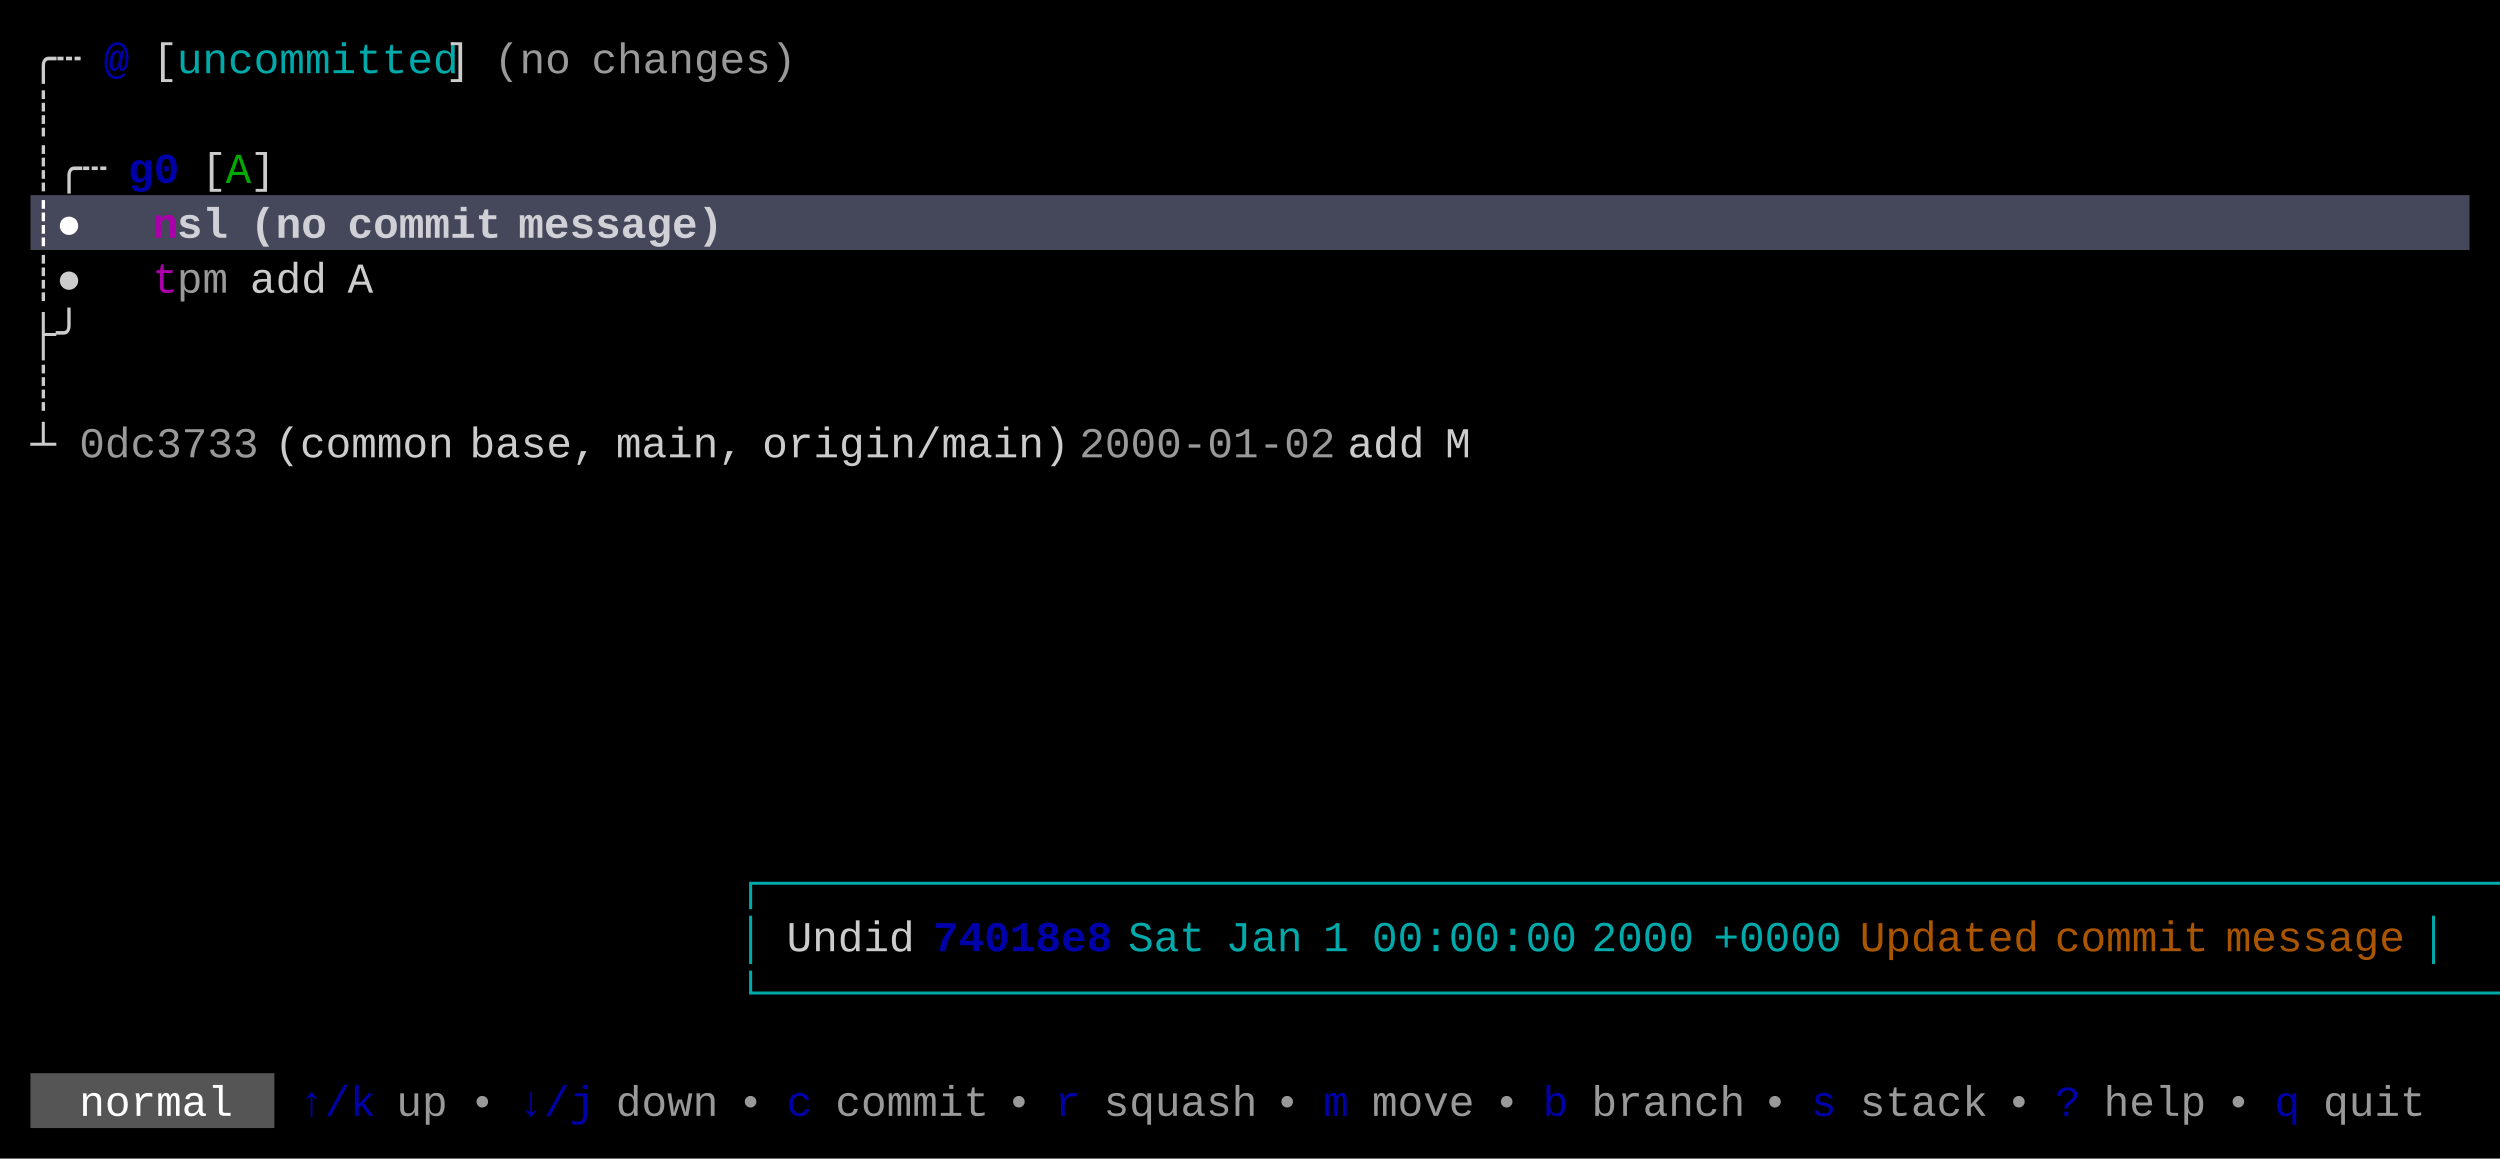
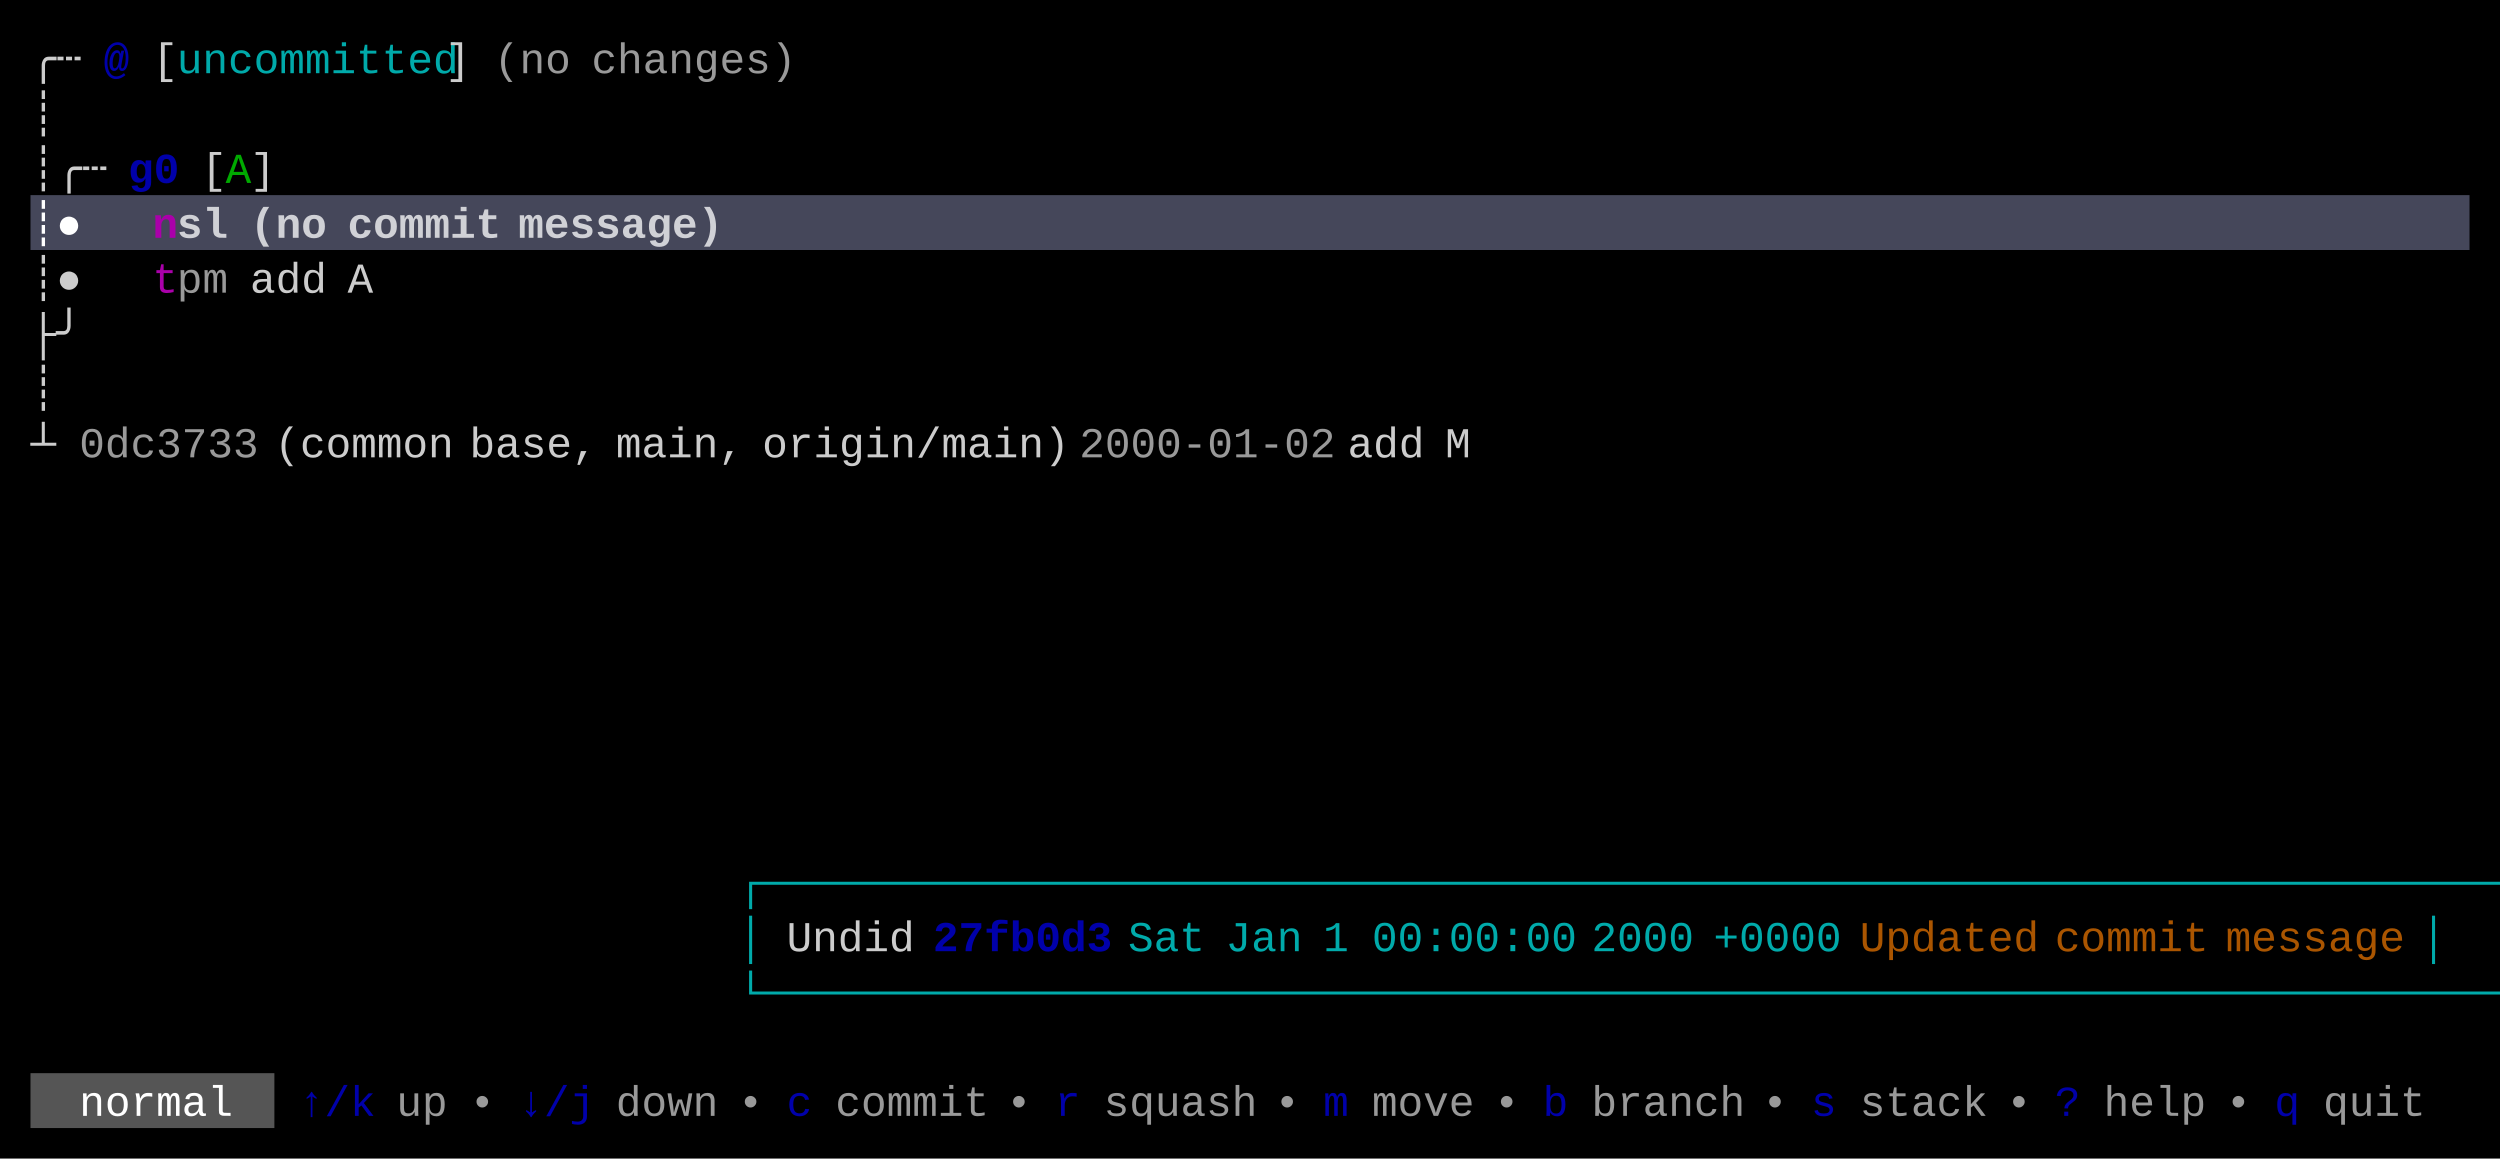
<svg xmlns="http://www.w3.org/2000/svg" width="820" height="380" viewBox="0 0 820 380">
  <rect x="0" y="0" width="820" height="380" fill="#000000" />
  <rect x="10" y="64" width="800" height="18" fill="#45475A" />
  <rect x="10" y="352" width="80" height="18" fill="#555555" />
  <g font-family="Menlo, Monaco, 'Courier New', monospace" font-size="14" xml:space="preserve">
    <text x="10 18" y="24" style="fill:#CCCCCC;">╭┄</text>
    <text x="34" y="24" style="fill:#0000AA;font-weight:bold;">@</text>
    <text x="50" y="24" style="fill:#CCCCCC;">[</text>
    <text x="58 66 74 82 90 98 106 114 122 130 138" y="24" style="fill:#00AAAA;">uncommitted</text>
    <text x="146" y="24" style="fill:#CCCCCC;">]</text>
    <text x="162 170 178" y="24" style="fill:#CCCCCC;opacity:0.75;">(no</text>
    <text x="194 202 210 218 226 234 242 250" y="24" style="fill:#CCCCCC;opacity:0.75;">changes)</text>
    <text x="10" y="42" style="fill:#CCCCCC;">┊</text>
    <text x="10 18 26" y="60" style="fill:#CCCCCC;">┊╭┄</text>
    <text x="42 50" y="60" style="fill:#0000AA;font-weight:bold;">g0</text>
    <text x="66" y="60" style="fill:#CCCCCC;">[</text>
    <text x="74" y="60" style="fill:#00AA00;">A</text>
    <text x="82" y="60" style="fill:#CCCCCC;">]</text>
    <text x="10 18" y="78" style="fill:#FFFFFF;font-weight:bold;">┊●</text>
    <text x="50" y="78" style="fill:#AA00AA;font-weight:bold;">n</text>
    <text x="58 66" y="78" style="fill:#FFFFFF;font-weight:bold;opacity:0.75;">sl</text>
    <text x="82 90 98" y="78" style="fill:#FFFFFF;font-weight:bold;opacity:0.75;">(no</text>
    <text x="114 122 130 138 146 154" y="78" style="fill:#FFFFFF;font-weight:bold;opacity:0.75;">commit</text>
    <text x="170 178 186 194 202 210 218 226" y="78" style="fill:#FFFFFF;font-weight:bold;opacity:0.75;">message)</text>
    <text x="10 18" y="96" style="fill:#CCCCCC;">┊●</text>
    <text x="50" y="96" style="fill:#AA00AA;">t</text>
    <text x="58 66" y="96" style="fill:#CCCCCC;opacity:0.75;">pm</text>
    <text x="82 90 98" y="96" style="fill:#CCCCCC;">add</text>
    <text x="114" y="96" style="fill:#CCCCCC;">A</text>
    <text x="10 18" y="114" style="fill:#CCCCCC;">├╯</text>
    <text x="10" y="132" style="fill:#CCCCCC;">┊</text>
    <text x="10" y="150" style="fill:#CCCCCC;">┴</text>
    <text x="26 34 42 50 58 66 74" y="150" style="fill:#CCCCCC;opacity:0.75;">0dc3733</text>
    <text x="90 98 106 114 122 130 138" y="150" style="fill:#CCCCCC;">(common</text>
    <text x="154 162 170 178 186" y="150" style="fill:#CCCCCC;">base,</text>
    <text x="202 210 218 226 234" y="150" style="fill:#CCCCCC;">main,</text>
    <text x="250 258 266 274 282 290 298 306 314 322 330 338" y="150" style="fill:#CCCCCC;">origin/main)</text>
    <text x="354 362 370 378 386 394 402 410 418 426" y="150" style="fill:#CCCCCC;opacity:0.75;">2000-01-02</text>
    <text x="442 450 458" y="150" style="fill:#CCCCCC;">add</text>
    <text x="474" y="150" style="fill:#CCCCCC;">M</text>
    <text x="242 250 258 266 274 282 290 298 306 314 322 330 338 346 354 362 370 378 386 394 402 410 418 426 434 442 450 458 466 474 482 490 498 506 514 522 530 538 546 554 562 570 578 586 594 602 610 618 626 634 642 650 658 666 674 682 690 698 706 714 722 730 738 746 754 762 770 778 786 794" y="294" style="fill:#00AAAA;">┌────────────────────────────────────────────────────────────────────┐</text>
    <text x="242" y="312" style="fill:#00AAAA;">│</text>
    <text x="258 266 274 282 290" y="312" style="fill:#CCCCCC;">Undid</text>
-     <text x="306 314 322 330 338 346 354" y="312" style="fill:#0000AA;font-weight:bold;">74018e8</text>
+     <text x="306 314 322 330 338 346 354" y="312" style="fill:#0000AA;font-weight:bold;">27fb0d3</text>
    <text x="370 378 386" y="312" style="fill:#00AAAA;">Sat</text>
    <text x="402 410 418" y="312" style="fill:#00AAAA;">Jan</text>
    <text x="434" y="312" style="fill:#00AAAA;">1</text>
    <text x="450 458 466 474 482 490 498 506" y="312" style="fill:#00AAAA;">00:00:00</text>
    <text x="522 530 538 546" y="312" style="fill:#00AAAA;">2000</text>
    <text x="562 570 578 586 594" y="312" style="fill:#00AAAA;">+0000</text>
    <text x="610 618 626 634 642 650 658" y="312" style="fill:#AA5500;">Updated</text>
    <text x="674 682 690 698 706 714" y="312" style="fill:#AA5500;">commit</text>
    <text x="730 738 746 754 762 770 778" y="312" style="fill:#AA5500;">message</text>
    <text x="794" y="312" style="fill:#00AAAA;">│</text>
    <text x="242 250 258 266 274 282 290 298 306 314 322 330 338 346 354 362 370 378 386 394 402 410 418 426 434 442 450 458 466 474 482 490 498 506 514 522 530 538 546 554 562 570 578 586 594 602 610 618 626 634 642 650 658 666 674 682 690 698 706 714 722 730 738 746 754 762 770 778 786 794" y="330" style="fill:#00AAAA;">└────────────────────────────────────────────────────────────────────┘</text>
    <text x="26 34 42 50 58 66" y="366" style="fill:#FFFFFF;">normal</text>
    <text x="98 106 114" y="366" style="fill:#0000AA;">↑/k</text>
    <text x="130 138" y="366" style="fill:#CCCCCC;opacity:0.75;">up</text>
    <text x="154" y="366" style="fill:#CCCCCC;opacity:0.75;">•</text>
    <text x="170 178 186" y="366" style="fill:#0000AA;">↓/j</text>
    <text x="202 210 218 226" y="366" style="fill:#CCCCCC;opacity:0.75;">down</text>
    <text x="242" y="366" style="fill:#CCCCCC;opacity:0.75;">•</text>
    <text x="258" y="366" style="fill:#0000AA;">c</text>
    <text x="274 282 290 298 306 314" y="366" style="fill:#CCCCCC;opacity:0.75;">commit</text>
    <text x="330" y="366" style="fill:#CCCCCC;opacity:0.75;">•</text>
    <text x="346" y="366" style="fill:#0000AA;">r</text>
    <text x="362 370 378 386 394 402" y="366" style="fill:#CCCCCC;opacity:0.75;">squash</text>
    <text x="418" y="366" style="fill:#CCCCCC;opacity:0.75;">•</text>
    <text x="434" y="366" style="fill:#0000AA;">m</text>
    <text x="450 458 466 474" y="366" style="fill:#CCCCCC;opacity:0.75;">move</text>
    <text x="490" y="366" style="fill:#CCCCCC;opacity:0.75;">•</text>
    <text x="506" y="366" style="fill:#0000AA;">b</text>
    <text x="522 530 538 546 554 562" y="366" style="fill:#CCCCCC;opacity:0.75;">branch</text>
    <text x="578" y="366" style="fill:#CCCCCC;opacity:0.75;">•</text>
    <text x="594" y="366" style="fill:#0000AA;">s</text>
    <text x="610 618 626 634 642" y="366" style="fill:#CCCCCC;opacity:0.75;">stack</text>
    <text x="658" y="366" style="fill:#CCCCCC;opacity:0.75;">•</text>
    <text x="674" y="366" style="fill:#0000AA;">?</text>
    <text x="690 698 706 714" y="366" style="fill:#CCCCCC;opacity:0.75;">help</text>
    <text x="730" y="366" style="fill:#CCCCCC;opacity:0.75;">•</text>
    <text x="746" y="366" style="fill:#0000AA;">q</text>
    <text x="762 770 778 786" y="366" style="fill:#CCCCCC;opacity:0.75;">quit</text>
  </g>
</svg>
